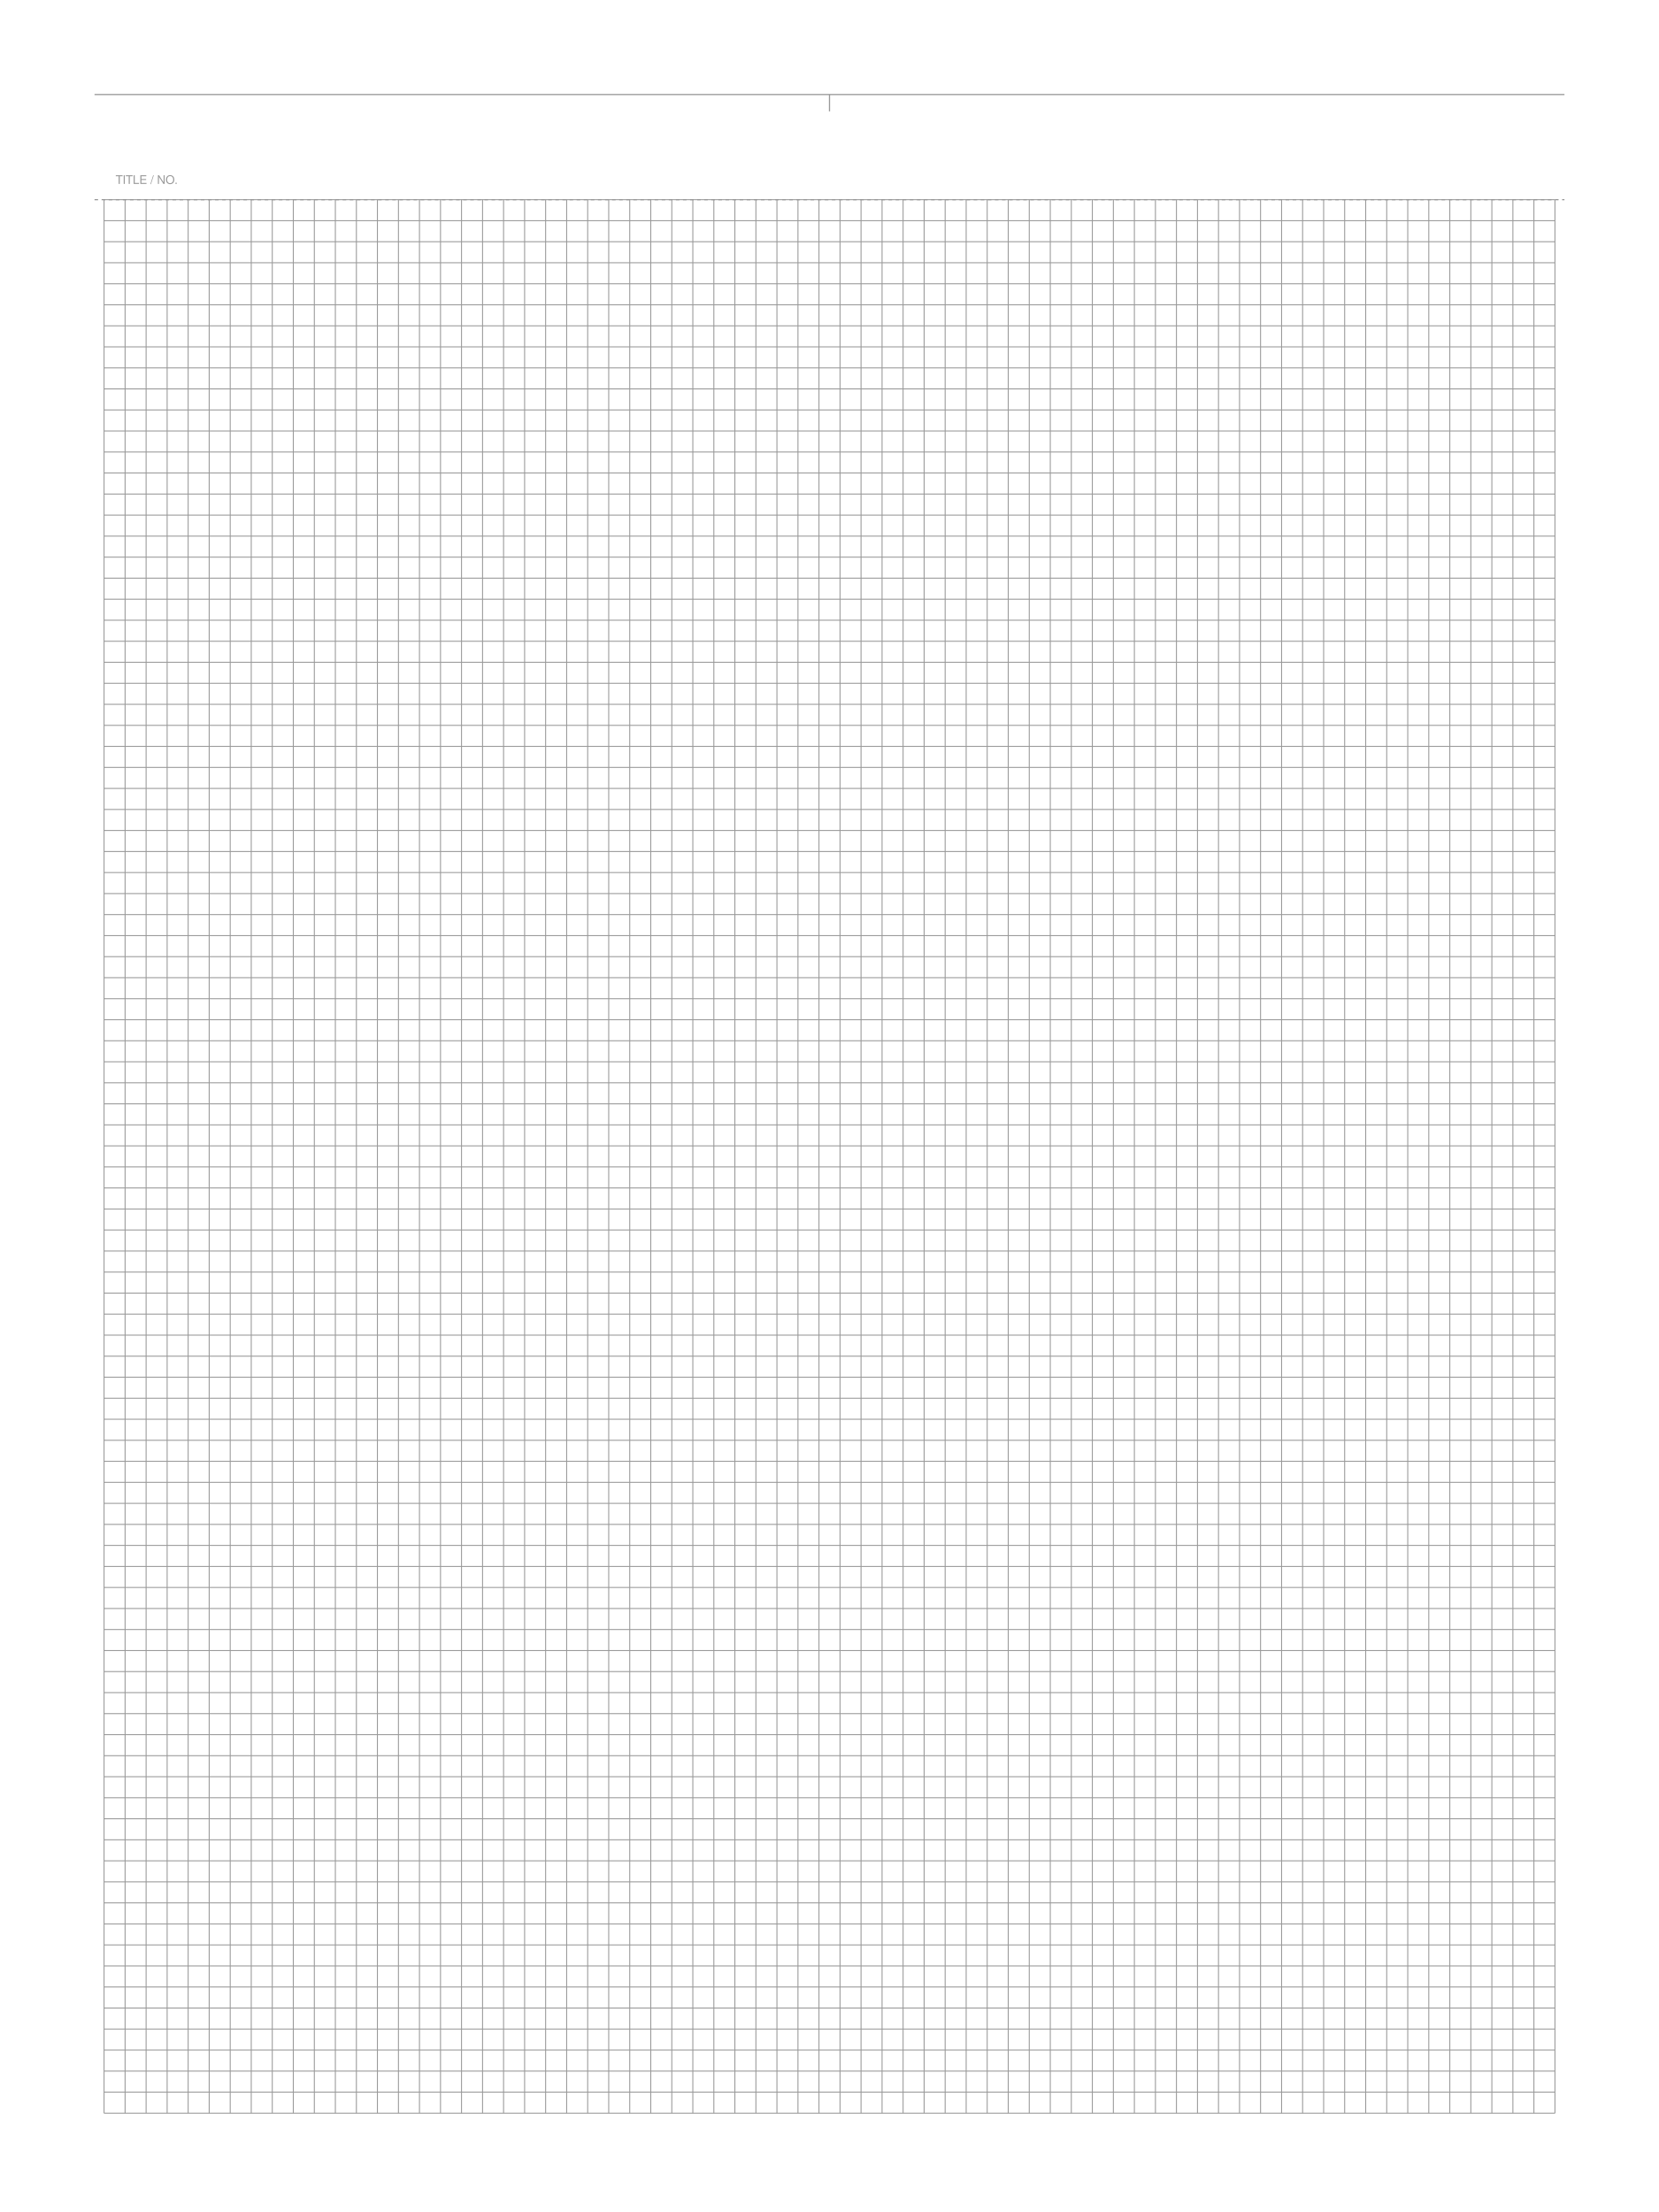
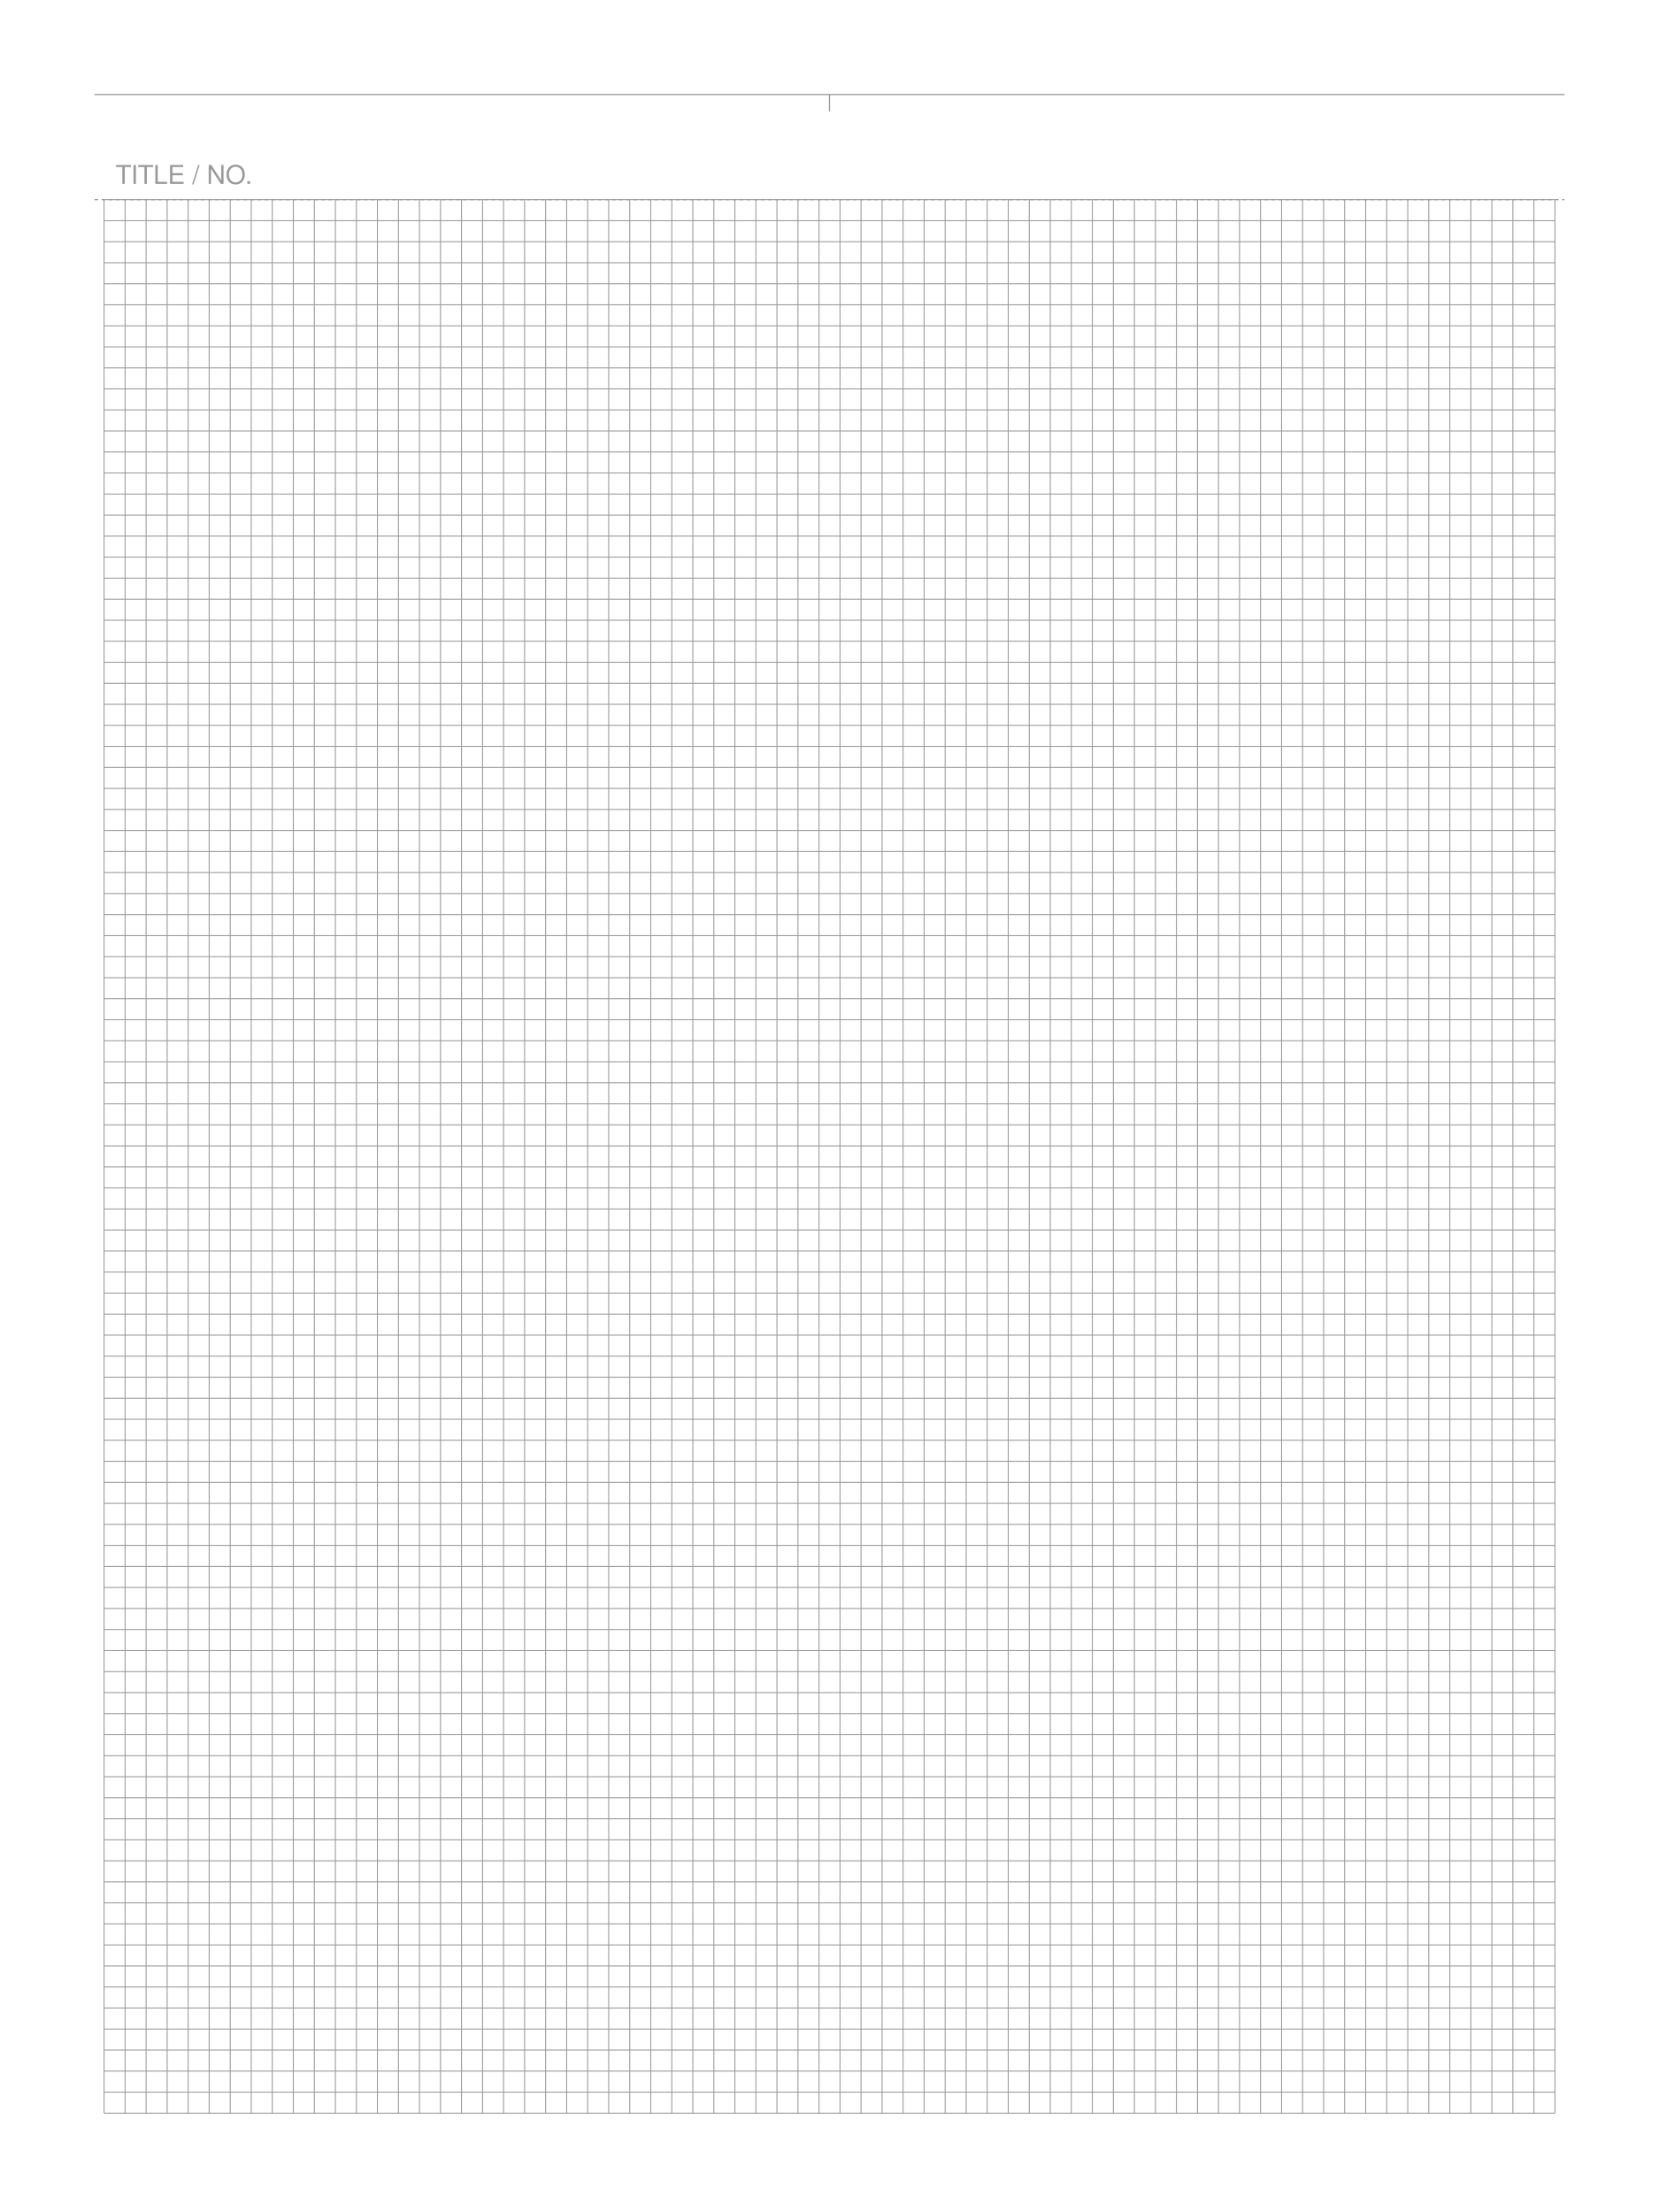
<svg xmlns="http://www.w3.org/2000/svg" width="1404" height="1872" viewBox="0 0 1404 1872">
  <line x1="80.00" y1="80.00" x2="1324.00" y2="80.00" stroke="#999999" stroke-width="1.0" />
  <line x1="702.00" y1="80.00" x2="702.00" y2="94.24" stroke="#999999" stroke-width="1.0" />
-   <text x="97.80" y="155.63" font-family="Helvetica,Arial,sans-serif" font-size="10" fill="#999999">TITLE / NO.</text>
+   <text x="97.80" y="155.63" font-family="Helvetica,Arial,sans-serif" font-size="22" fill="#999999">TITLE / NO.</text>
  <line x1="80.00" y1="168.98" x2="1324.00" y2="168.98" stroke="#999999" stroke-width="1.0" stroke-dasharray="3 3" />
  <line x1="88.06" y1="168.98" x2="88.06" y2="1788.35" stroke="#999999" stroke-width="0.8" />
  <line x1="105.86" y1="168.98" x2="105.86" y2="1788.35" stroke="#999999" stroke-width="0.8" />
  <line x1="123.65" y1="168.98" x2="123.65" y2="1788.35" stroke="#999999" stroke-width="0.8" />
  <line x1="141.45" y1="168.98" x2="141.45" y2="1788.35" stroke="#999999" stroke-width="0.8" />
  <line x1="159.24" y1="168.98" x2="159.24" y2="1788.35" stroke="#999999" stroke-width="0.8" />
  <line x1="177.04" y1="168.98" x2="177.04" y2="1788.35" stroke="#999999" stroke-width="0.8" />
  <line x1="194.83" y1="168.98" x2="194.83" y2="1788.35" stroke="#999999" stroke-width="0.8" />
  <line x1="212.63" y1="168.98" x2="212.63" y2="1788.35" stroke="#999999" stroke-width="0.8" />
  <line x1="230.43" y1="168.98" x2="230.43" y2="1788.35" stroke="#999999" stroke-width="0.8" />
  <line x1="248.22" y1="168.98" x2="248.22" y2="1788.35" stroke="#999999" stroke-width="0.8" />
  <line x1="266.02" y1="168.98" x2="266.02" y2="1788.35" stroke="#999999" stroke-width="0.8" />
  <line x1="283.81" y1="168.98" x2="283.81" y2="1788.35" stroke="#999999" stroke-width="0.8" />
  <line x1="301.61" y1="168.98" x2="301.61" y2="1788.35" stroke="#999999" stroke-width="0.8" />
  <line x1="319.40" y1="168.98" x2="319.40" y2="1788.35" stroke="#999999" stroke-width="0.8" />
  <line x1="337.20" y1="168.98" x2="337.20" y2="1788.35" stroke="#999999" stroke-width="0.8" />
  <line x1="354.99" y1="168.98" x2="354.99" y2="1788.35" stroke="#999999" stroke-width="0.8" />
  <line x1="372.79" y1="168.98" x2="372.79" y2="1788.35" stroke="#999999" stroke-width="0.8" />
  <line x1="390.58" y1="168.98" x2="390.58" y2="1788.35" stroke="#999999" stroke-width="0.8" />
  <line x1="408.38" y1="168.98" x2="408.38" y2="1788.35" stroke="#999999" stroke-width="0.8" />
  <line x1="426.17" y1="168.98" x2="426.17" y2="1788.35" stroke="#999999" stroke-width="0.8" />
  <line x1="443.97" y1="168.98" x2="443.97" y2="1788.35" stroke="#999999" stroke-width="0.8" />
  <line x1="461.76" y1="168.98" x2="461.76" y2="1788.35" stroke="#999999" stroke-width="0.8" />
  <line x1="479.56" y1="168.98" x2="479.56" y2="1788.35" stroke="#999999" stroke-width="0.8" />
  <line x1="497.35" y1="168.98" x2="497.35" y2="1788.35" stroke="#999999" stroke-width="0.8" />
  <line x1="515.15" y1="168.98" x2="515.15" y2="1788.35" stroke="#999999" stroke-width="0.8" />
  <line x1="532.94" y1="168.98" x2="532.94" y2="1788.35" stroke="#999999" stroke-width="0.8" />
  <line x1="550.74" y1="168.98" x2="550.74" y2="1788.35" stroke="#999999" stroke-width="0.8" />
  <line x1="568.54" y1="168.98" x2="568.54" y2="1788.35" stroke="#999999" stroke-width="0.8" />
  <line x1="586.33" y1="168.98" x2="586.33" y2="1788.35" stroke="#999999" stroke-width="0.8" />
  <line x1="604.13" y1="168.98" x2="604.13" y2="1788.35" stroke="#999999" stroke-width="0.8" />
  <line x1="621.92" y1="168.98" x2="621.92" y2="1788.35" stroke="#999999" stroke-width="0.8" />
  <line x1="639.72" y1="168.98" x2="639.72" y2="1788.35" stroke="#999999" stroke-width="0.8" />
  <line x1="657.51" y1="168.98" x2="657.51" y2="1788.35" stroke="#999999" stroke-width="0.8" />
  <line x1="675.31" y1="168.98" x2="675.31" y2="1788.35" stroke="#999999" stroke-width="0.8" />
  <line x1="693.10" y1="168.98" x2="693.10" y2="1788.35" stroke="#999999" stroke-width="0.8" />
  <line x1="710.90" y1="168.98" x2="710.90" y2="1788.35" stroke="#999999" stroke-width="0.8" />
  <line x1="728.69" y1="168.98" x2="728.69" y2="1788.35" stroke="#999999" stroke-width="0.8" />
  <line x1="746.49" y1="168.98" x2="746.49" y2="1788.35" stroke="#999999" stroke-width="0.8" />
  <line x1="764.28" y1="168.98" x2="764.28" y2="1788.35" stroke="#999999" stroke-width="0.8" />
  <line x1="782.08" y1="168.98" x2="782.08" y2="1788.35" stroke="#999999" stroke-width="0.8" />
  <line x1="799.87" y1="168.98" x2="799.87" y2="1788.35" stroke="#999999" stroke-width="0.8" />
  <line x1="817.67" y1="168.98" x2="817.67" y2="1788.35" stroke="#999999" stroke-width="0.8" />
  <line x1="835.46" y1="168.98" x2="835.46" y2="1788.35" stroke="#999999" stroke-width="0.8" />
  <line x1="853.26" y1="168.98" x2="853.26" y2="1788.35" stroke="#999999" stroke-width="0.8" />
  <line x1="871.06" y1="168.98" x2="871.06" y2="1788.35" stroke="#999999" stroke-width="0.8" />
  <line x1="888.85" y1="168.98" x2="888.85" y2="1788.35" stroke="#999999" stroke-width="0.8" />
  <line x1="906.65" y1="168.98" x2="906.65" y2="1788.35" stroke="#999999" stroke-width="0.8" />
  <line x1="924.44" y1="168.98" x2="924.44" y2="1788.35" stroke="#999999" stroke-width="0.8" />
  <line x1="942.24" y1="168.98" x2="942.24" y2="1788.35" stroke="#999999" stroke-width="0.8" />
  <line x1="960.03" y1="168.98" x2="960.03" y2="1788.35" stroke="#999999" stroke-width="0.8" />
  <line x1="977.83" y1="168.98" x2="977.83" y2="1788.35" stroke="#999999" stroke-width="0.8" />
  <line x1="995.62" y1="168.98" x2="995.62" y2="1788.35" stroke="#999999" stroke-width="0.8" />
  <line x1="1013.42" y1="168.98" x2="1013.42" y2="1788.35" stroke="#999999" stroke-width="0.8" />
  <line x1="1031.21" y1="168.98" x2="1031.21" y2="1788.35" stroke="#999999" stroke-width="0.8" />
  <line x1="1049.01" y1="168.98" x2="1049.01" y2="1788.35" stroke="#999999" stroke-width="0.8" />
  <line x1="1066.80" y1="168.98" x2="1066.80" y2="1788.35" stroke="#999999" stroke-width="0.8" />
  <line x1="1084.60" y1="168.98" x2="1084.60" y2="1788.35" stroke="#999999" stroke-width="0.8" />
  <line x1="1102.39" y1="168.98" x2="1102.39" y2="1788.35" stroke="#999999" stroke-width="0.8" />
  <line x1="1120.19" y1="168.98" x2="1120.19" y2="1788.35" stroke="#999999" stroke-width="0.8" />
  <line x1="1137.98" y1="168.98" x2="1137.98" y2="1788.35" stroke="#999999" stroke-width="0.8" />
  <line x1="1155.78" y1="168.98" x2="1155.78" y2="1788.35" stroke="#999999" stroke-width="0.8" />
  <line x1="1173.57" y1="168.98" x2="1173.57" y2="1788.35" stroke="#999999" stroke-width="0.8" />
  <line x1="1191.37" y1="168.98" x2="1191.37" y2="1788.35" stroke="#999999" stroke-width="0.8" />
  <line x1="1209.17" y1="168.98" x2="1209.17" y2="1788.35" stroke="#999999" stroke-width="0.8" />
  <line x1="1226.96" y1="168.98" x2="1226.96" y2="1788.35" stroke="#999999" stroke-width="0.8" />
  <line x1="1244.76" y1="168.98" x2="1244.76" y2="1788.35" stroke="#999999" stroke-width="0.8" />
  <line x1="1262.55" y1="168.98" x2="1262.55" y2="1788.35" stroke="#999999" stroke-width="0.8" />
  <line x1="1280.35" y1="168.98" x2="1280.35" y2="1788.35" stroke="#999999" stroke-width="0.8" />
  <line x1="1298.14" y1="168.98" x2="1298.14" y2="1788.35" stroke="#999999" stroke-width="0.8" />
  <line x1="1315.94" y1="168.98" x2="1315.94" y2="1788.35" stroke="#999999" stroke-width="0.8" />
  <line x1="88.06" y1="168.98" x2="1315.94" y2="168.98" stroke="#999999" stroke-width="0.8" />
  <line x1="88.06" y1="186.77" x2="1315.94" y2="186.77" stroke="#999999" stroke-width="0.8" />
  <line x1="88.06" y1="204.57" x2="1315.94" y2="204.57" stroke="#999999" stroke-width="0.8" />
  <line x1="88.06" y1="222.36" x2="1315.94" y2="222.36" stroke="#999999" stroke-width="0.8" />
  <line x1="88.06" y1="240.16" x2="1315.94" y2="240.16" stroke="#999999" stroke-width="0.8" />
  <line x1="88.06" y1="257.95" x2="1315.94" y2="257.95" stroke="#999999" stroke-width="0.8" />
  <line x1="88.06" y1="275.75" x2="1315.94" y2="275.75" stroke="#999999" stroke-width="0.8" />
  <line x1="88.06" y1="293.54" x2="1315.94" y2="293.54" stroke="#999999" stroke-width="0.8" />
  <line x1="88.06" y1="311.34" x2="1315.94" y2="311.34" stroke="#999999" stroke-width="0.8" />
  <line x1="88.06" y1="329.13" x2="1315.94" y2="329.13" stroke="#999999" stroke-width="0.8" />
  <line x1="88.06" y1="346.93" x2="1315.94" y2="346.93" stroke="#999999" stroke-width="0.8" />
  <line x1="88.06" y1="364.72" x2="1315.94" y2="364.72" stroke="#999999" stroke-width="0.8" />
  <line x1="88.06" y1="382.52" x2="1315.94" y2="382.52" stroke="#999999" stroke-width="0.8" />
  <line x1="88.06" y1="400.31" x2="1315.94" y2="400.31" stroke="#999999" stroke-width="0.8" />
  <line x1="88.06" y1="418.11" x2="1315.94" y2="418.11" stroke="#999999" stroke-width="0.8" />
  <line x1="88.06" y1="435.91" x2="1315.94" y2="435.91" stroke="#999999" stroke-width="0.8" />
  <line x1="88.06" y1="453.70" x2="1315.94" y2="453.70" stroke="#999999" stroke-width="0.8" />
  <line x1="88.06" y1="471.50" x2="1315.94" y2="471.50" stroke="#999999" stroke-width="0.8" />
  <line x1="88.06" y1="489.29" x2="1315.94" y2="489.29" stroke="#999999" stroke-width="0.8" />
  <line x1="88.06" y1="507.09" x2="1315.94" y2="507.09" stroke="#999999" stroke-width="0.8" />
  <line x1="88.06" y1="524.88" x2="1315.94" y2="524.88" stroke="#999999" stroke-width="0.8" />
  <line x1="88.06" y1="542.68" x2="1315.94" y2="542.68" stroke="#999999" stroke-width="0.8" />
  <line x1="88.06" y1="560.47" x2="1315.94" y2="560.47" stroke="#999999" stroke-width="0.8" />
  <line x1="88.06" y1="578.27" x2="1315.94" y2="578.27" stroke="#999999" stroke-width="0.8" />
  <line x1="88.06" y1="596.06" x2="1315.94" y2="596.06" stroke="#999999" stroke-width="0.8" />
  <line x1="88.06" y1="613.86" x2="1315.94" y2="613.86" stroke="#999999" stroke-width="0.8" />
  <line x1="88.06" y1="631.65" x2="1315.94" y2="631.65" stroke="#999999" stroke-width="0.8" />
  <line x1="88.06" y1="649.45" x2="1315.94" y2="649.45" stroke="#999999" stroke-width="0.8" />
  <line x1="88.06" y1="667.24" x2="1315.94" y2="667.24" stroke="#999999" stroke-width="0.8" />
  <line x1="88.06" y1="685.04" x2="1315.94" y2="685.04" stroke="#999999" stroke-width="0.8" />
  <line x1="88.06" y1="702.83" x2="1315.94" y2="702.83" stroke="#999999" stroke-width="0.8" />
  <line x1="88.06" y1="720.63" x2="1315.94" y2="720.63" stroke="#999999" stroke-width="0.8" />
  <line x1="88.06" y1="738.43" x2="1315.94" y2="738.43" stroke="#999999" stroke-width="0.8" />
  <line x1="88.06" y1="756.22" x2="1315.94" y2="756.22" stroke="#999999" stroke-width="0.8" />
  <line x1="88.06" y1="774.02" x2="1315.94" y2="774.02" stroke="#999999" stroke-width="0.8" />
  <line x1="88.06" y1="791.81" x2="1315.94" y2="791.81" stroke="#999999" stroke-width="0.8" />
  <line x1="88.06" y1="809.61" x2="1315.94" y2="809.61" stroke="#999999" stroke-width="0.8" />
  <line x1="88.06" y1="827.40" x2="1315.94" y2="827.40" stroke="#999999" stroke-width="0.8" />
  <line x1="88.06" y1="845.20" x2="1315.94" y2="845.20" stroke="#999999" stroke-width="0.8" />
  <line x1="88.06" y1="862.99" x2="1315.94" y2="862.99" stroke="#999999" stroke-width="0.8" />
  <line x1="88.06" y1="880.79" x2="1315.94" y2="880.79" stroke="#999999" stroke-width="0.8" />
  <line x1="88.06" y1="898.58" x2="1315.94" y2="898.58" stroke="#999999" stroke-width="0.8" />
  <line x1="88.06" y1="916.38" x2="1315.94" y2="916.38" stroke="#999999" stroke-width="0.8" />
  <line x1="88.06" y1="934.17" x2="1315.94" y2="934.17" stroke="#999999" stroke-width="0.8" />
  <line x1="88.06" y1="951.97" x2="1315.94" y2="951.97" stroke="#999999" stroke-width="0.8" />
  <line x1="88.06" y1="969.76" x2="1315.94" y2="969.76" stroke="#999999" stroke-width="0.8" />
  <line x1="88.06" y1="987.56" x2="1315.94" y2="987.56" stroke="#999999" stroke-width="0.8" />
  <line x1="88.06" y1="1005.35" x2="1315.94" y2="1005.35" stroke="#999999" stroke-width="0.8" />
  <line x1="88.06" y1="1023.15" x2="1315.94" y2="1023.15" stroke="#999999" stroke-width="0.8" />
  <line x1="88.06" y1="1040.94" x2="1315.94" y2="1040.94" stroke="#999999" stroke-width="0.8" />
  <line x1="88.06" y1="1058.74" x2="1315.94" y2="1058.74" stroke="#999999" stroke-width="0.8" />
  <line x1="88.06" y1="1076.54" x2="1315.94" y2="1076.54" stroke="#999999" stroke-width="0.8" />
  <line x1="88.06" y1="1094.33" x2="1315.94" y2="1094.33" stroke="#999999" stroke-width="0.8" />
  <line x1="88.06" y1="1112.13" x2="1315.94" y2="1112.13" stroke="#999999" stroke-width="0.8" />
  <line x1="88.06" y1="1129.92" x2="1315.94" y2="1129.92" stroke="#999999" stroke-width="0.8" />
  <line x1="88.06" y1="1147.72" x2="1315.94" y2="1147.72" stroke="#999999" stroke-width="0.8" />
  <line x1="88.06" y1="1165.51" x2="1315.94" y2="1165.51" stroke="#999999" stroke-width="0.8" />
  <line x1="88.06" y1="1183.31" x2="1315.94" y2="1183.31" stroke="#999999" stroke-width="0.8" />
  <line x1="88.06" y1="1201.10" x2="1315.94" y2="1201.10" stroke="#999999" stroke-width="0.8" />
  <line x1="88.06" y1="1218.90" x2="1315.94" y2="1218.90" stroke="#999999" stroke-width="0.8" />
  <line x1="88.06" y1="1236.69" x2="1315.94" y2="1236.69" stroke="#999999" stroke-width="0.8" />
  <line x1="88.06" y1="1254.49" x2="1315.94" y2="1254.49" stroke="#999999" stroke-width="0.8" />
  <line x1="88.06" y1="1272.28" x2="1315.94" y2="1272.28" stroke="#999999" stroke-width="0.8" />
  <line x1="88.06" y1="1290.08" x2="1315.94" y2="1290.08" stroke="#999999" stroke-width="0.8" />
  <line x1="88.06" y1="1307.87" x2="1315.94" y2="1307.87" stroke="#999999" stroke-width="0.8" />
  <line x1="88.06" y1="1325.67" x2="1315.94" y2="1325.67" stroke="#999999" stroke-width="0.8" />
  <line x1="88.06" y1="1343.46" x2="1315.94" y2="1343.46" stroke="#999999" stroke-width="0.8" />
  <line x1="88.06" y1="1361.26" x2="1315.94" y2="1361.26" stroke="#999999" stroke-width="0.8" />
  <line x1="88.06" y1="1379.06" x2="1315.94" y2="1379.06" stroke="#999999" stroke-width="0.8" />
  <line x1="88.06" y1="1396.85" x2="1315.94" y2="1396.85" stroke="#999999" stroke-width="0.8" />
  <line x1="88.06" y1="1414.65" x2="1315.94" y2="1414.65" stroke="#999999" stroke-width="0.8" />
  <line x1="88.06" y1="1432.44" x2="1315.94" y2="1432.44" stroke="#999999" stroke-width="0.8" />
  <line x1="88.06" y1="1450.24" x2="1315.94" y2="1450.24" stroke="#999999" stroke-width="0.8" />
  <line x1="88.06" y1="1468.03" x2="1315.94" y2="1468.03" stroke="#999999" stroke-width="0.8" />
  <line x1="88.06" y1="1485.83" x2="1315.94" y2="1485.83" stroke="#999999" stroke-width="0.8" />
  <line x1="88.06" y1="1503.62" x2="1315.94" y2="1503.62" stroke="#999999" stroke-width="0.8" />
  <line x1="88.06" y1="1521.42" x2="1315.94" y2="1521.42" stroke="#999999" stroke-width="0.8" />
  <line x1="88.06" y1="1539.21" x2="1315.94" y2="1539.21" stroke="#999999" stroke-width="0.8" />
  <line x1="88.06" y1="1557.01" x2="1315.94" y2="1557.01" stroke="#999999" stroke-width="0.8" />
  <line x1="88.06" y1="1574.80" x2="1315.94" y2="1574.80" stroke="#999999" stroke-width="0.8" />
  <line x1="88.06" y1="1592.60" x2="1315.94" y2="1592.60" stroke="#999999" stroke-width="0.8" />
  <line x1="88.06" y1="1610.39" x2="1315.94" y2="1610.39" stroke="#999999" stroke-width="0.8" />
  <line x1="88.06" y1="1628.19" x2="1315.94" y2="1628.19" stroke="#999999" stroke-width="0.8" />
  <line x1="88.06" y1="1645.98" x2="1315.94" y2="1645.98" stroke="#999999" stroke-width="0.8" />
  <line x1="88.06" y1="1663.78" x2="1315.94" y2="1663.78" stroke="#999999" stroke-width="0.8" />
  <line x1="88.06" y1="1681.57" x2="1315.94" y2="1681.57" stroke="#999999" stroke-width="0.8" />
  <line x1="88.06" y1="1699.37" x2="1315.94" y2="1699.37" stroke="#999999" stroke-width="0.8" />
  <line x1="88.06" y1="1717.17" x2="1315.94" y2="1717.17" stroke="#999999" stroke-width="0.8" />
  <line x1="88.06" y1="1734.96" x2="1315.94" y2="1734.96" stroke="#999999" stroke-width="0.8" />
  <line x1="88.06" y1="1752.76" x2="1315.94" y2="1752.76" stroke="#999999" stroke-width="0.8" />
  <line x1="88.06" y1="1770.55" x2="1315.94" y2="1770.55" stroke="#999999" stroke-width="0.8" />
  <line x1="88.06" y1="1788.35" x2="1315.94" y2="1788.35" stroke="#999999" stroke-width="0.8" />
</svg>
